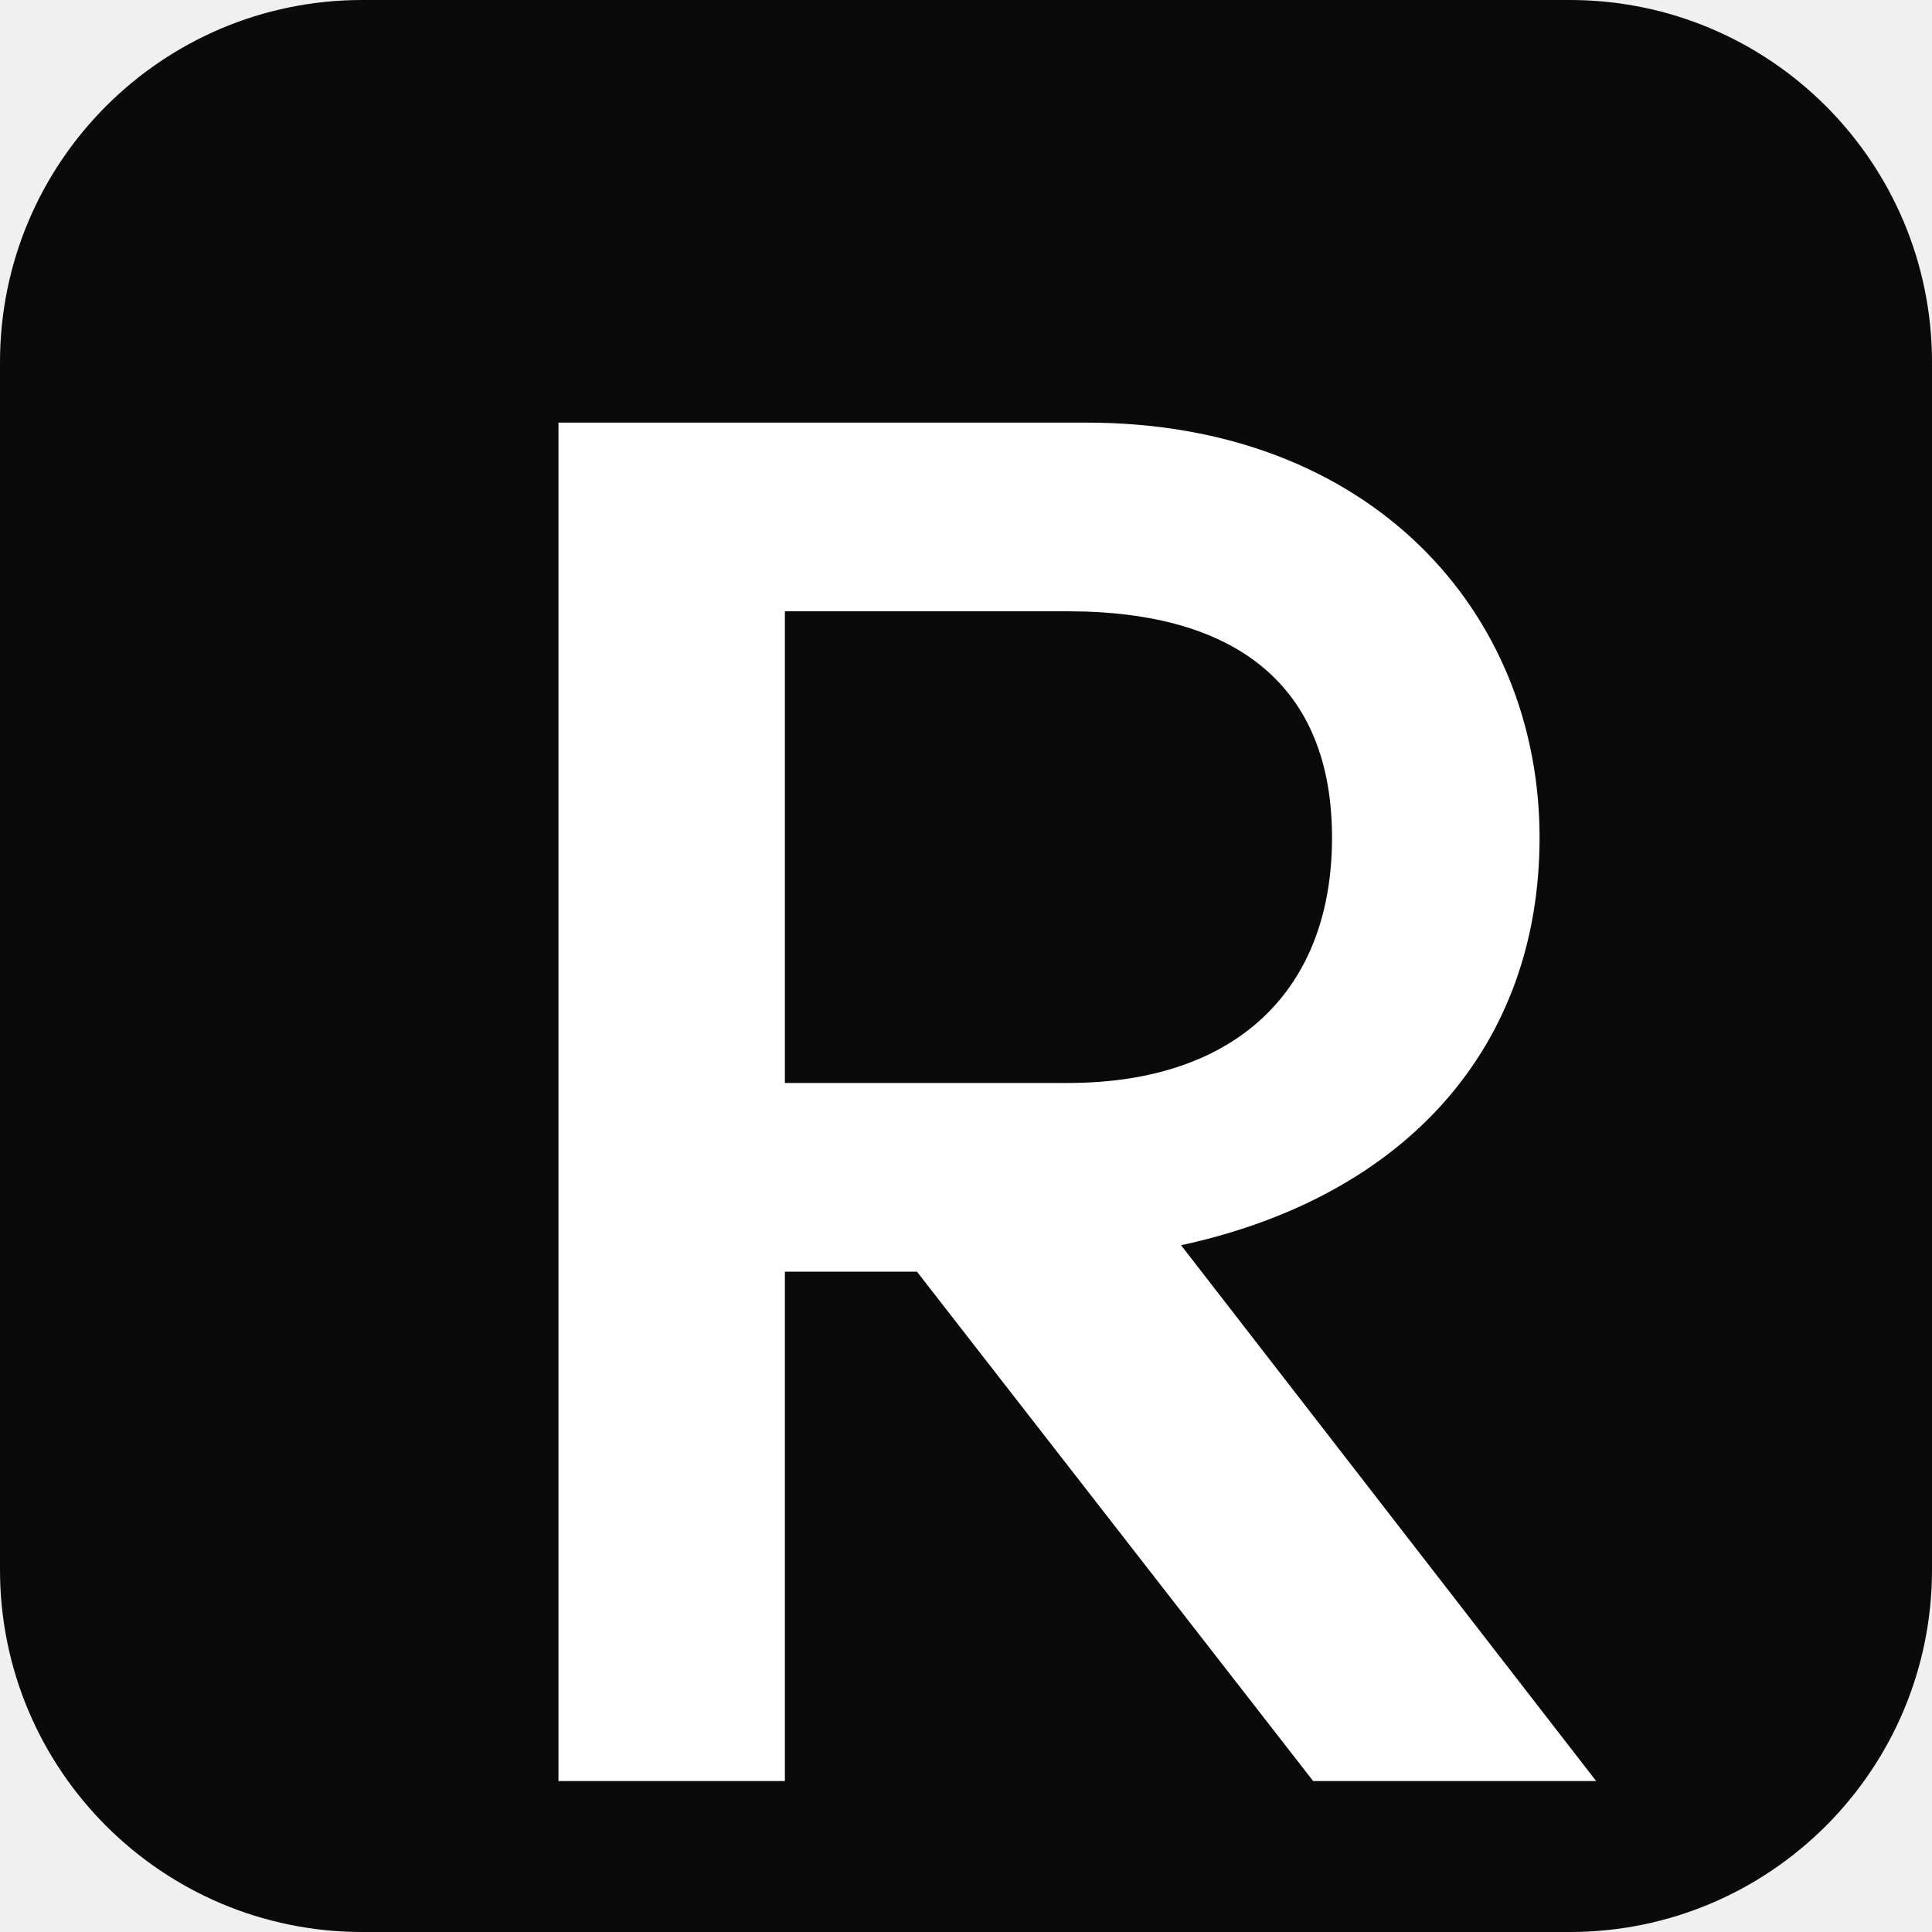
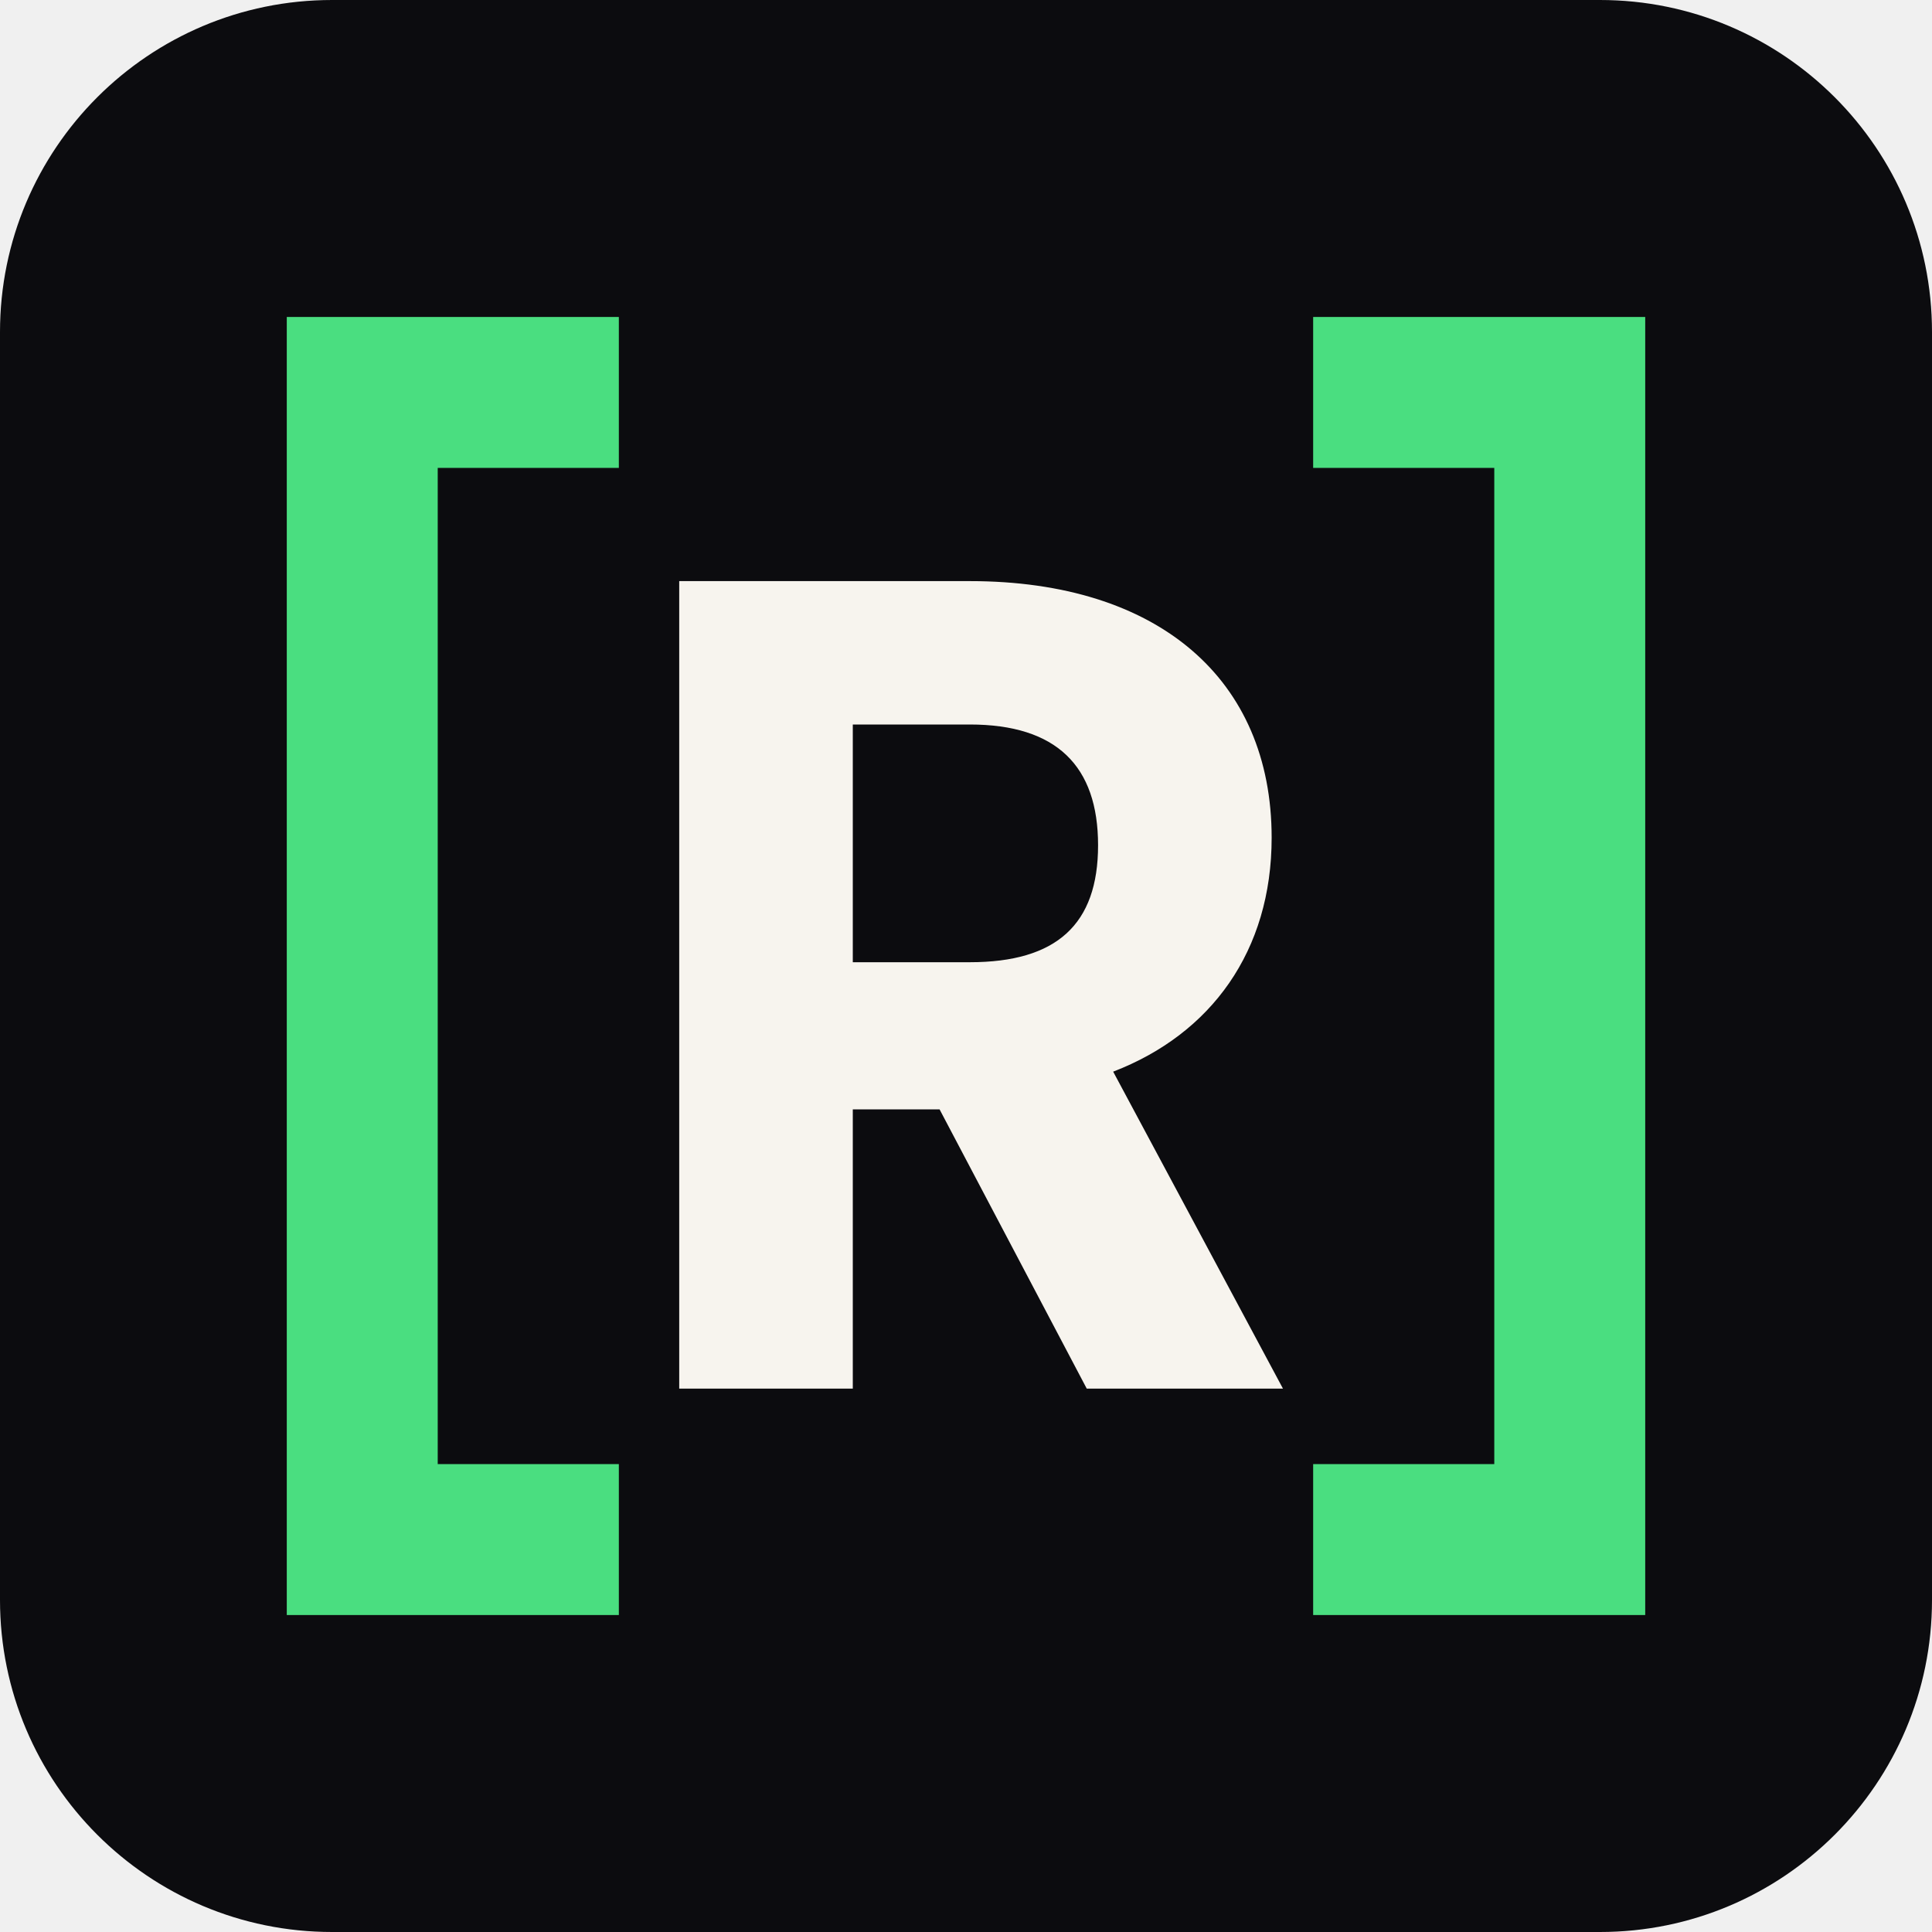
<svg xmlns="http://www.w3.org/2000/svg" width="512" height="512" viewBox="0 0 512 512" fill="none">
-   <rect width="512" height="512" rx="96" fill="#0a0a0a" />
-   <path d="M148 112 h140 c75 0 120 50 120 110 c0 55 -35 95 -95 108 l110 142 h-75 l-105 -135 h-35 v135 h-60 v-360 z m60 175 h75 c45 0 70 -25 70 -65 c0 -40 -25 -60 -70 -60 h-75 v125 z" fill="#ffffff" />
+   <rect width="512" height="512" rx="88" fill="#0C0C0F" />
+   <path d="M144 104H96V408H144" stroke="#4ADE80" stroke-width="40" stroke-linecap="square" stroke-linejoin="miter" />
+   <path d="M368 104H416V408H368" stroke="#4ADE80" stroke-width="40" stroke-linecap="square" stroke-linejoin="miter" />
+   <path fill-rule="evenodd" clip-rule="evenodd" d="M180 154H257C307 154 337 180 337 222C337 252 321 274 295 284L340 368H288L249 294H226V368H180V154ZM226 192V255H257C280 255 291 245 291 224C291 203 280 192 257 192H226Z" fill="#F7F4EE" />
</svg>
